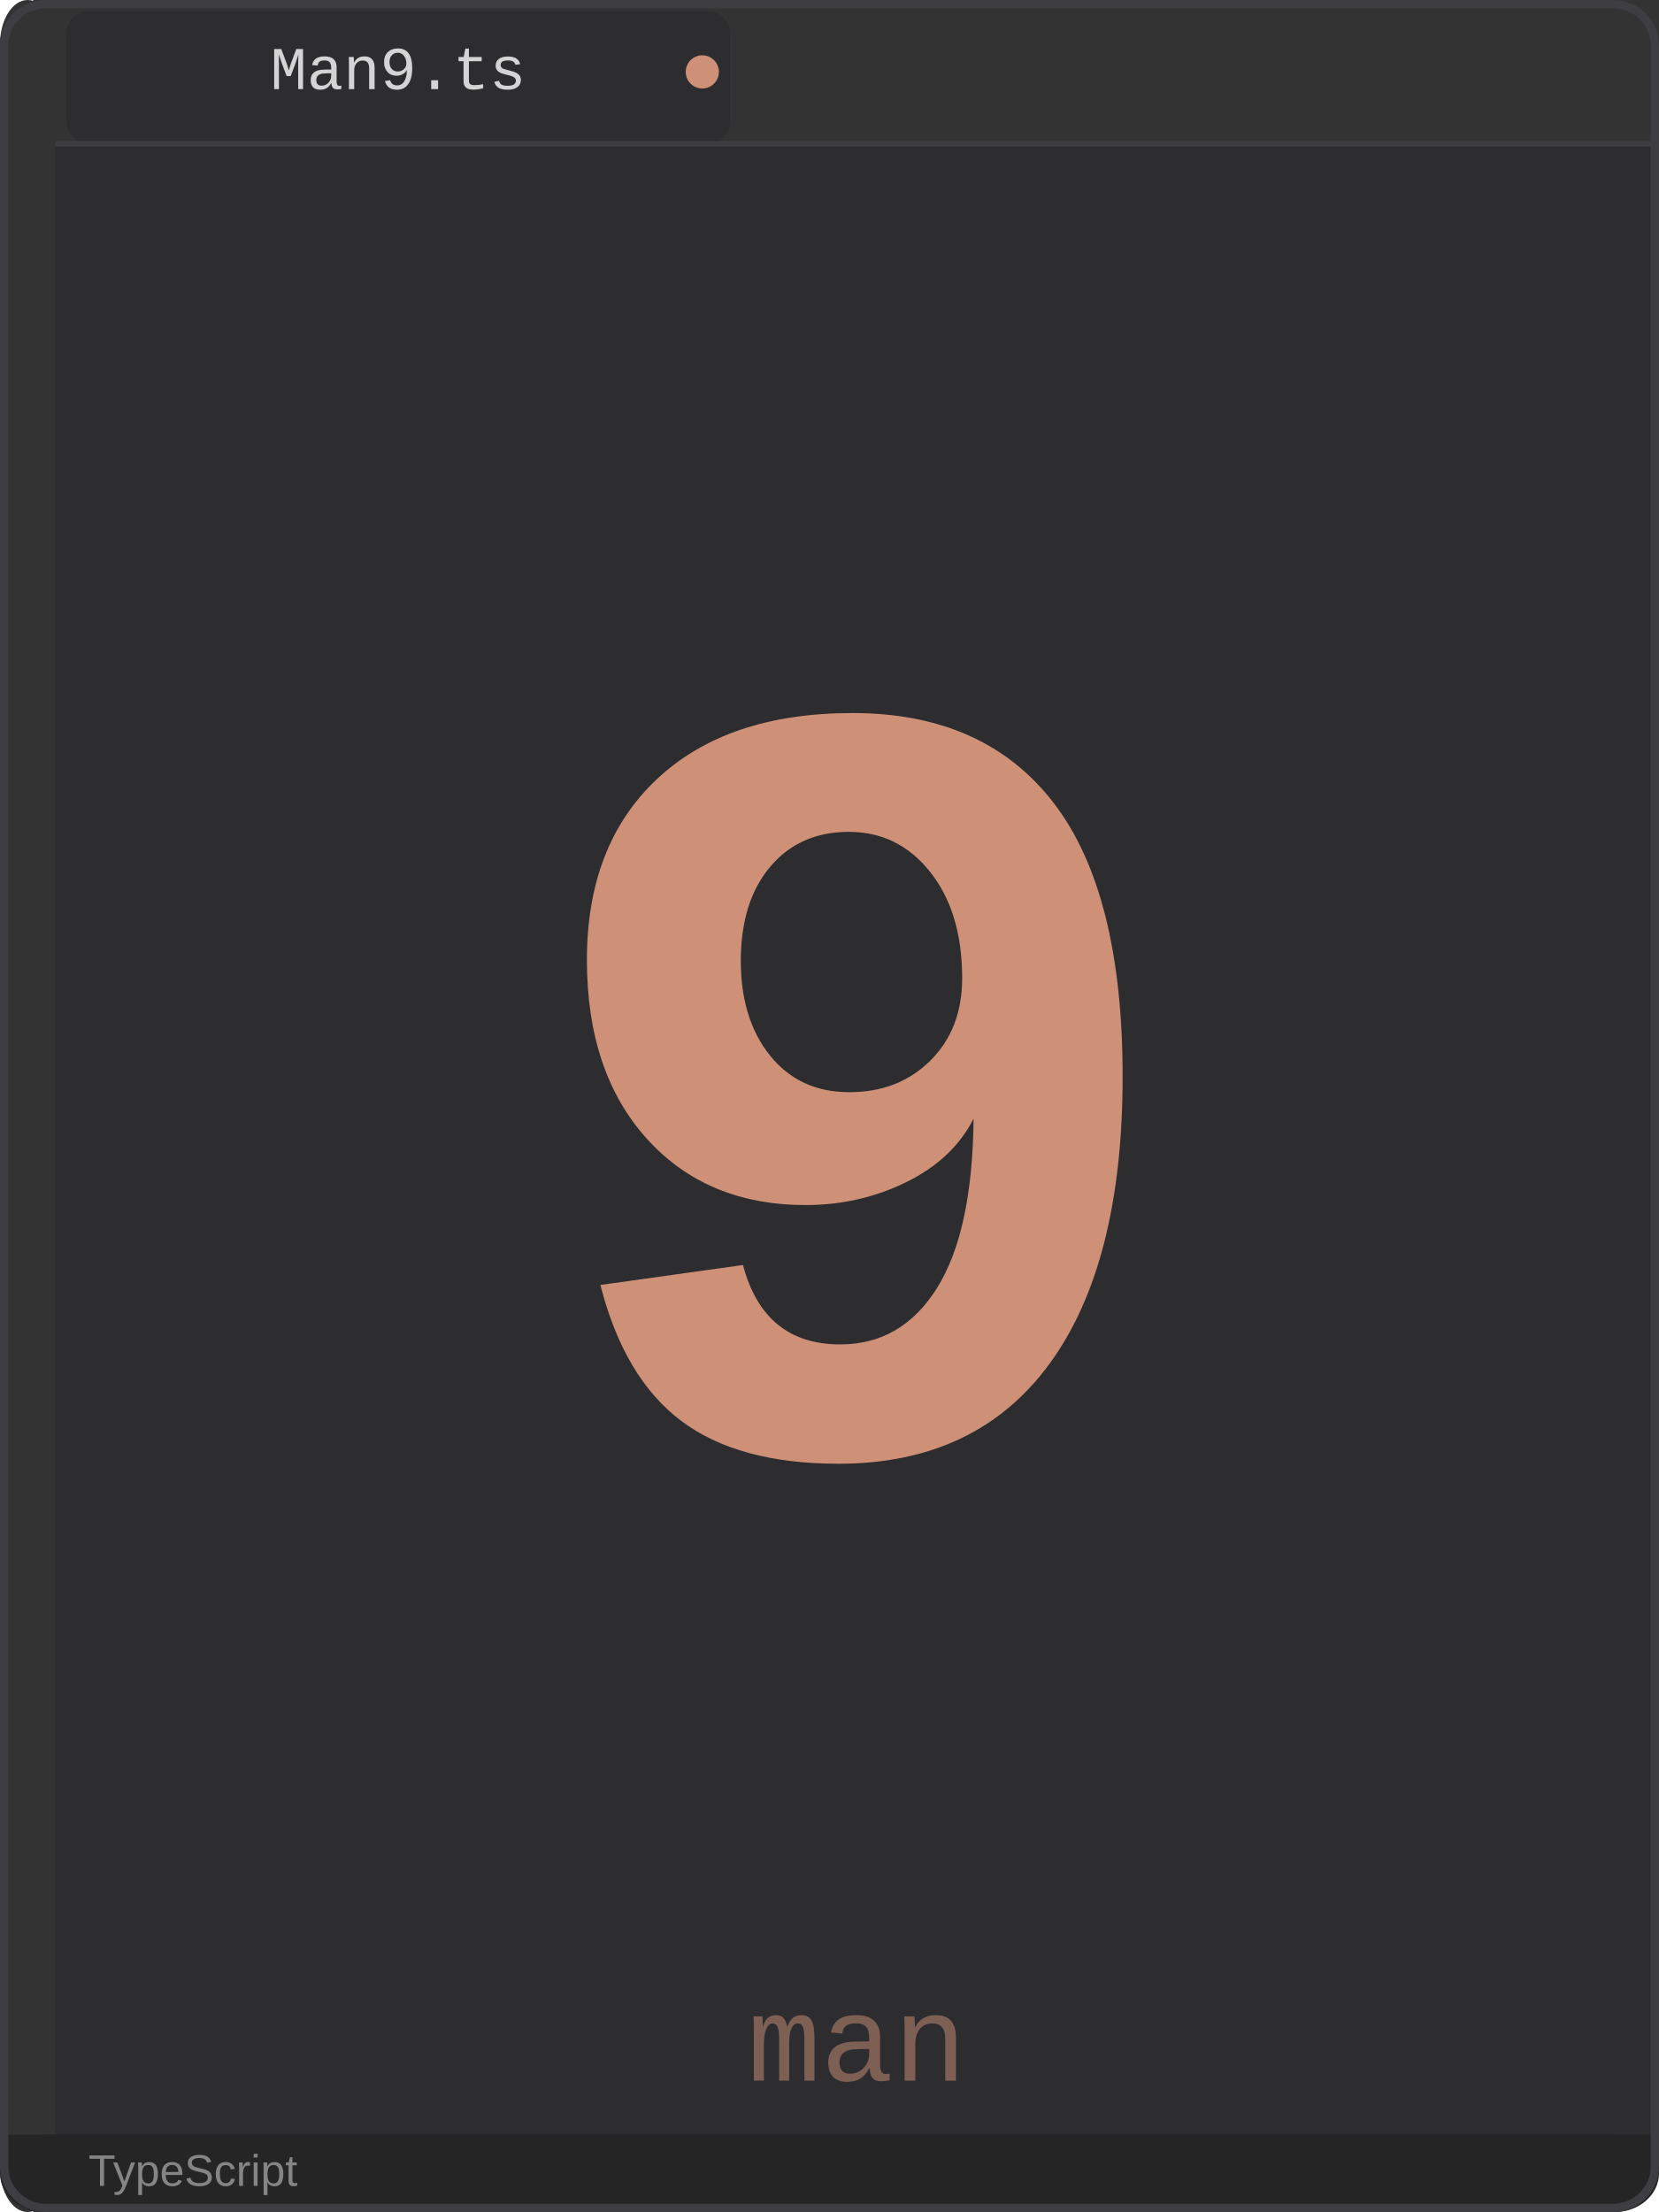
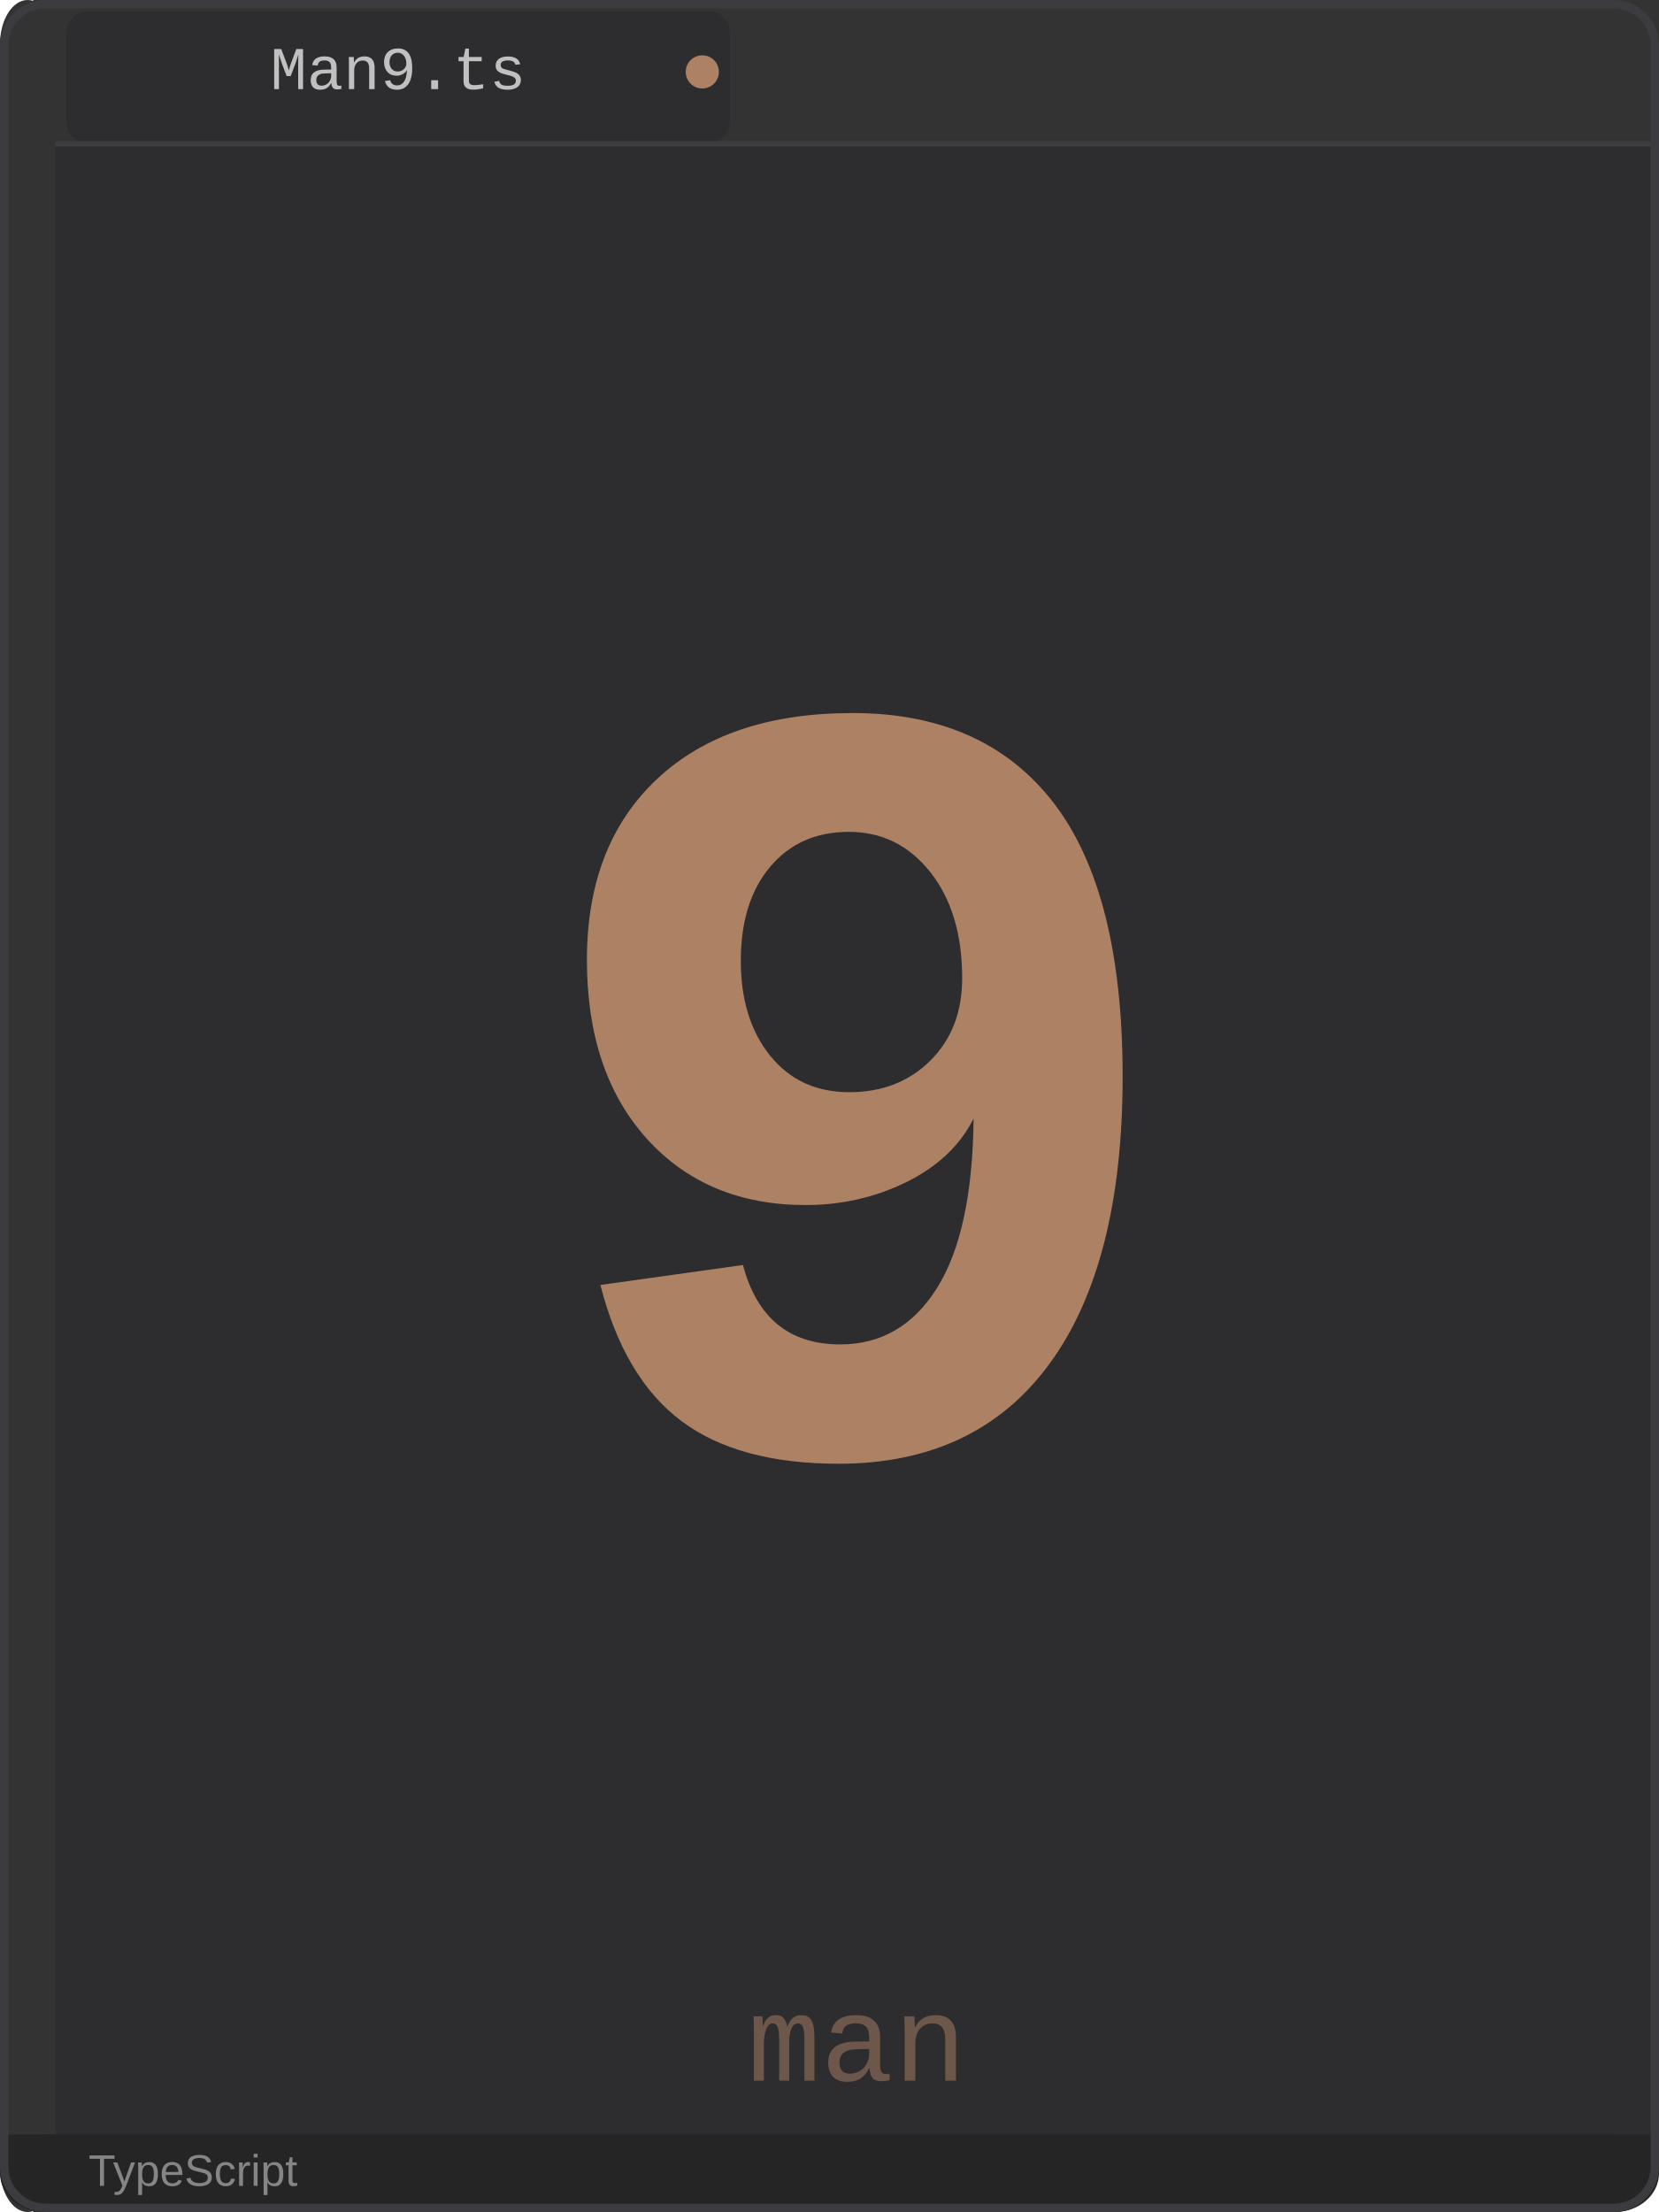
<svg xmlns="http://www.w3.org/2000/svg" viewBox="0 0 300 400" width="300" height="400">
  <rect x="0" y="0" width="300" height="400" rx="8" fill="#2D2D30" />
  <rect x="0" y="0" width="10" height="400" rx="8" fill="#333333" />
  <rect x="6" y="0" width="4" height="400" fill="#333333" />
  <rect x="10" y="0" width="290" height="26" rx="0" fill="#333333" />
  <rect x="10" y="0" width="290" height="4" rx="0" fill="#333333" />
  <rect x="12" y="2" width="120" height="24" rx="4" fill="#2D2D30" />
-   <circle cx="127" cy="13" r="3" fill="#CE9178" />
-   <text x="72" y="13" font-family="Consolas,'Courier New',monospace" font-size="11" fill="#D4D4D4" text-anchor="middle" dominant-baseline="middle">Man9.ts</text>
-   <line x1="10" y1="26" x2="300" y2="26" stroke="#3E3E42" stroke-width="1" />
-   <text x="155" y="206" font-family="Consolas,'Courier New',monospace" font-size="200" font-weight="bold" fill="#CE9178" text-anchor="middle" dominant-baseline="middle" letter-spacing="-8">9</text>
-   <text x="155" y="370" font-family="Consolas,'Courier New',monospace" font-size="22" fill="#CE9178" opacity="0.50" text-anchor="middle" dominant-baseline="middle">man</text>
+   <circle cx="127" cy="13" r="3" fill="#AD8163" />
+   <text x="72" y="13" font-family="Consolas,'Courier New',monospace" font-size="11" fill="#C0C0C0" text-anchor="middle" dominant-baseline="middle">Man9.ts</text>
+   <line x1="10" y1="26" x2="300" y2="26" stroke="#3C3C40" stroke-width="1" />
+   <text x="155" y="206" font-family="Consolas,'Courier New',monospace" font-size="200" font-weight="bold" fill="#AD8163" text-anchor="middle" dominant-baseline="middle" letter-spacing="-8">9</text>
+   <text x="155" y="370" font-family="Consolas,'Courier New',monospace" font-size="22" fill="#AD8163" opacity="0.50" text-anchor="middle" dominant-baseline="middle">man</text>
  <rect x="0" y="386" width="300" height="14" rx="8" fill="#252526" />
  <rect x="0" y="386" width="300" height="7" fill="#252526" />
  <text x="16" y="393" font-family="Arial,Helvetica,sans-serif" font-size="8" fill="#858585" dominant-baseline="middle">TypeScript</text>
-   <rect x="0.75" y="0.75" width="298.5" height="398.5" rx="7.5" fill="none" stroke="#3E3E42" stroke-width="1.5" />
+   <rect x="0.75" y="0.75" width="298.5" height="398.5" rx="7.5" fill="none" stroke="#3C3C40" stroke-width="1.5" />
</svg>
